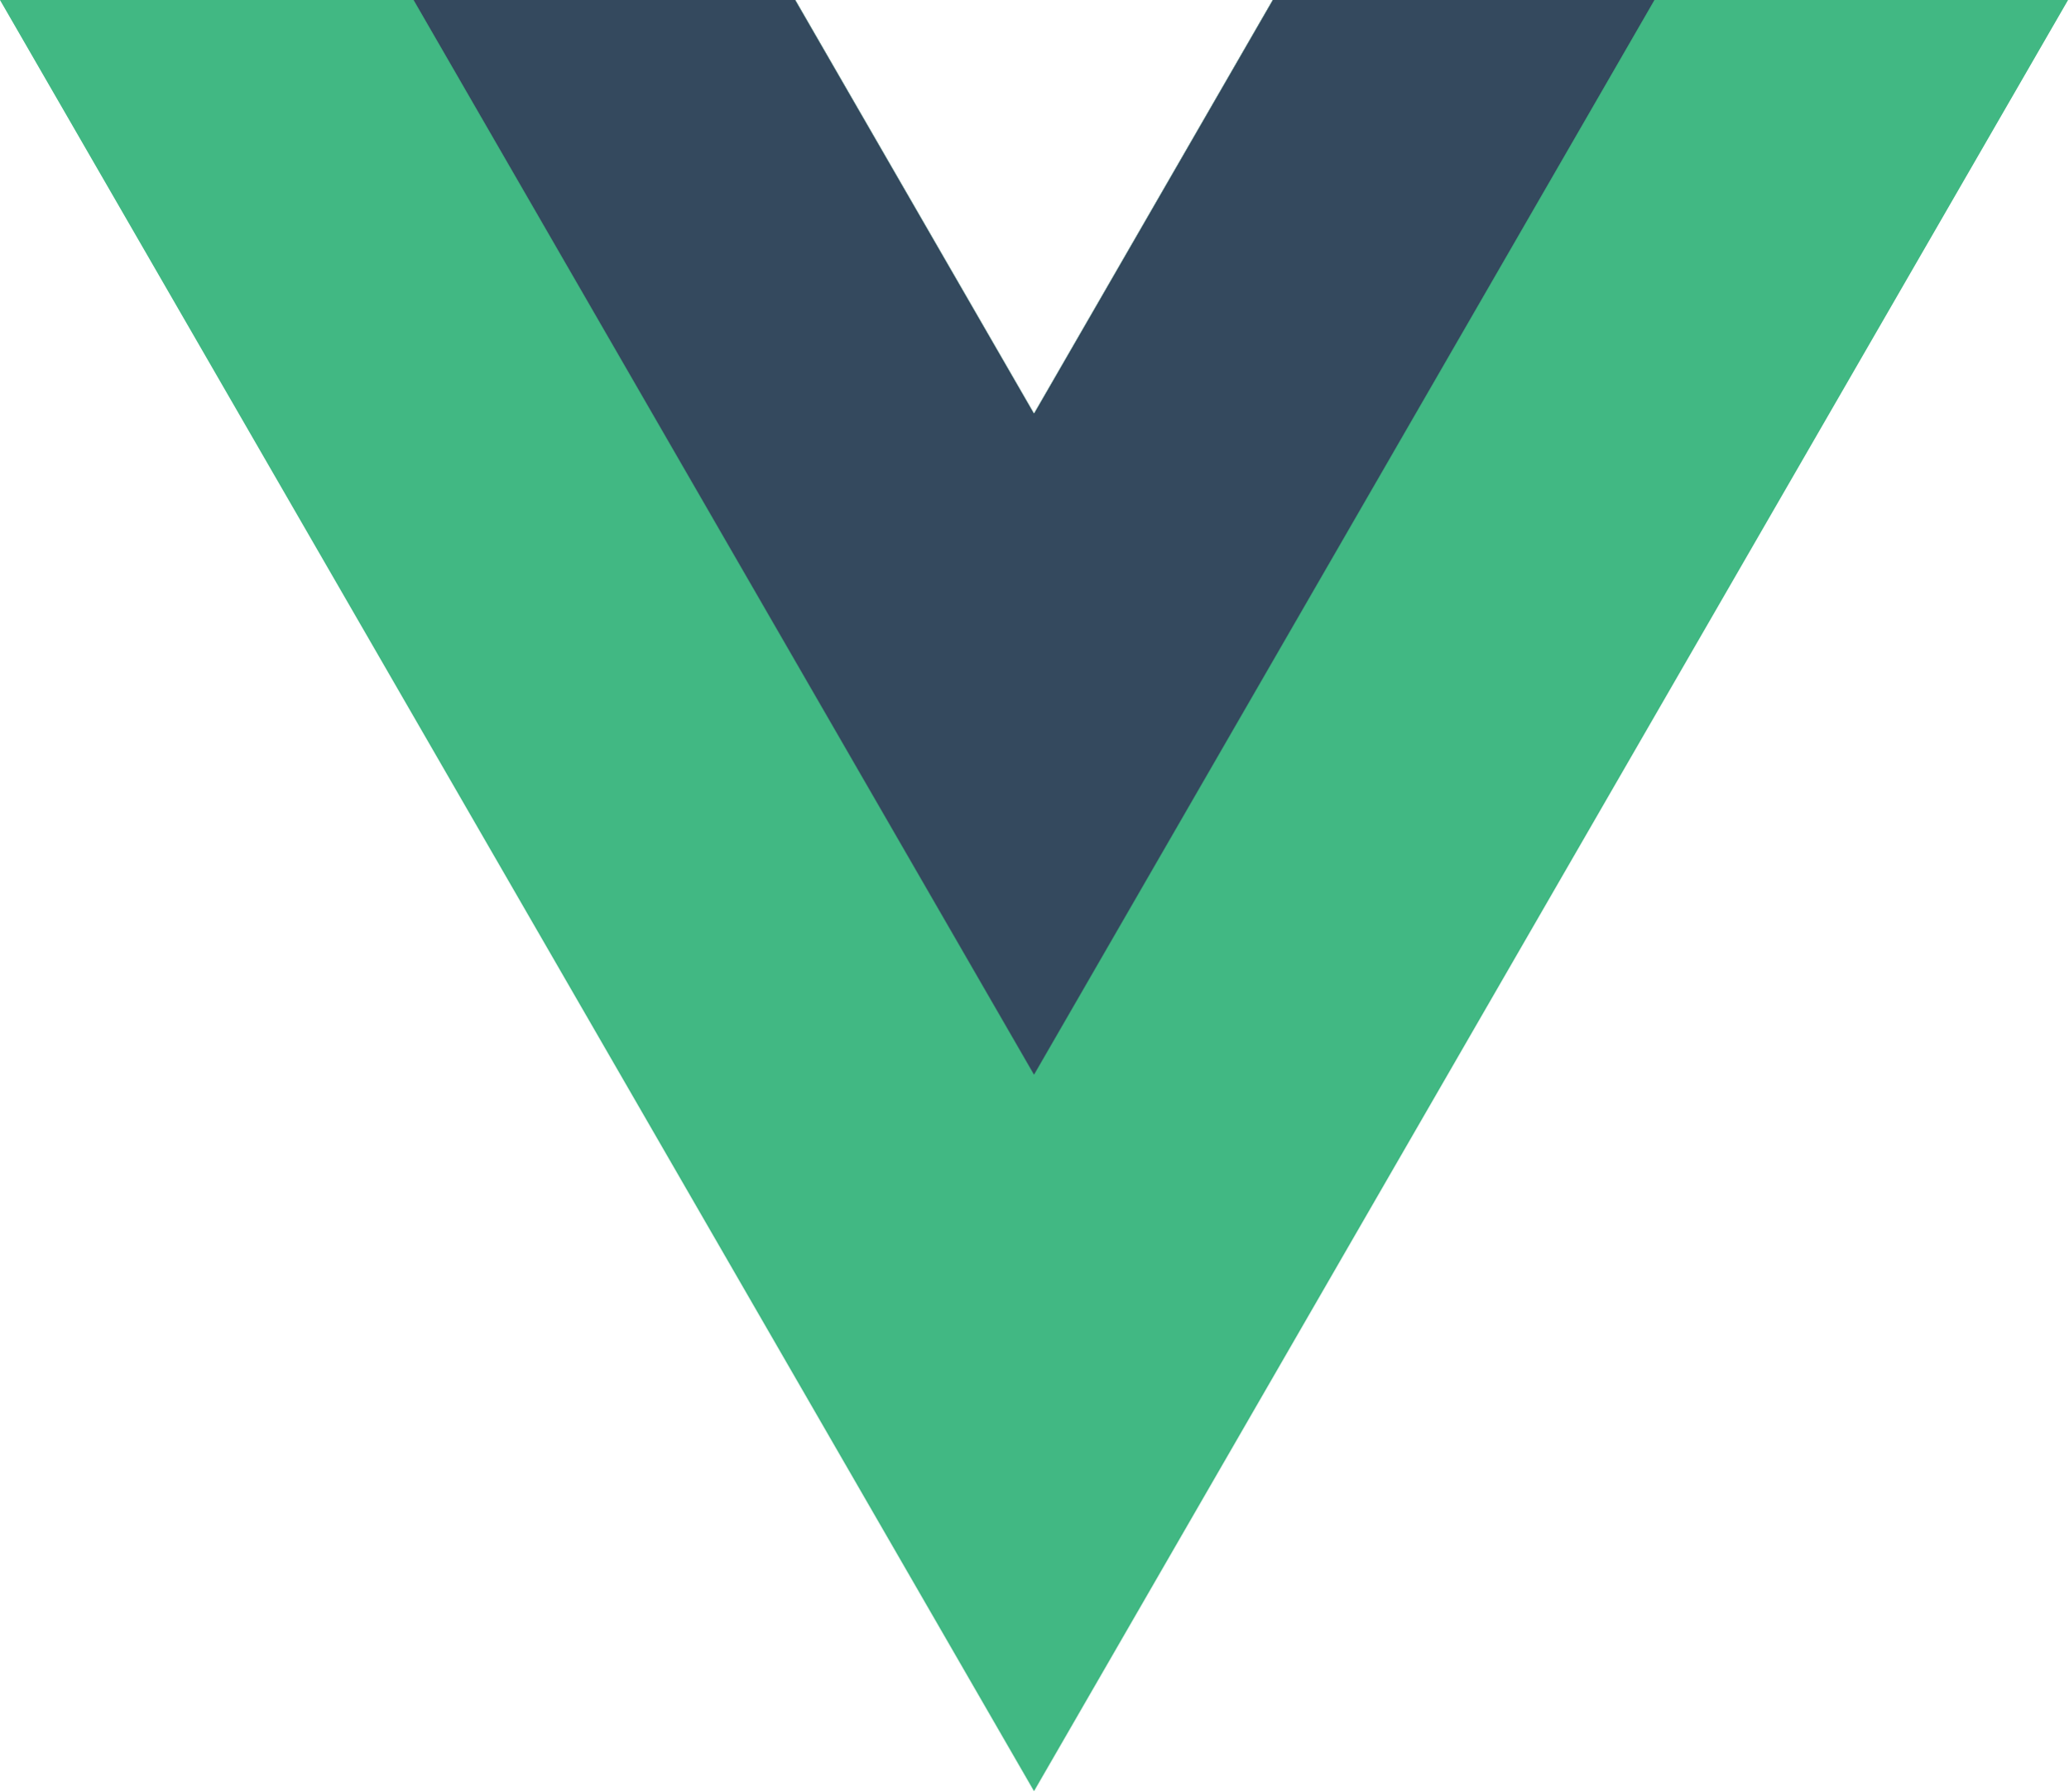
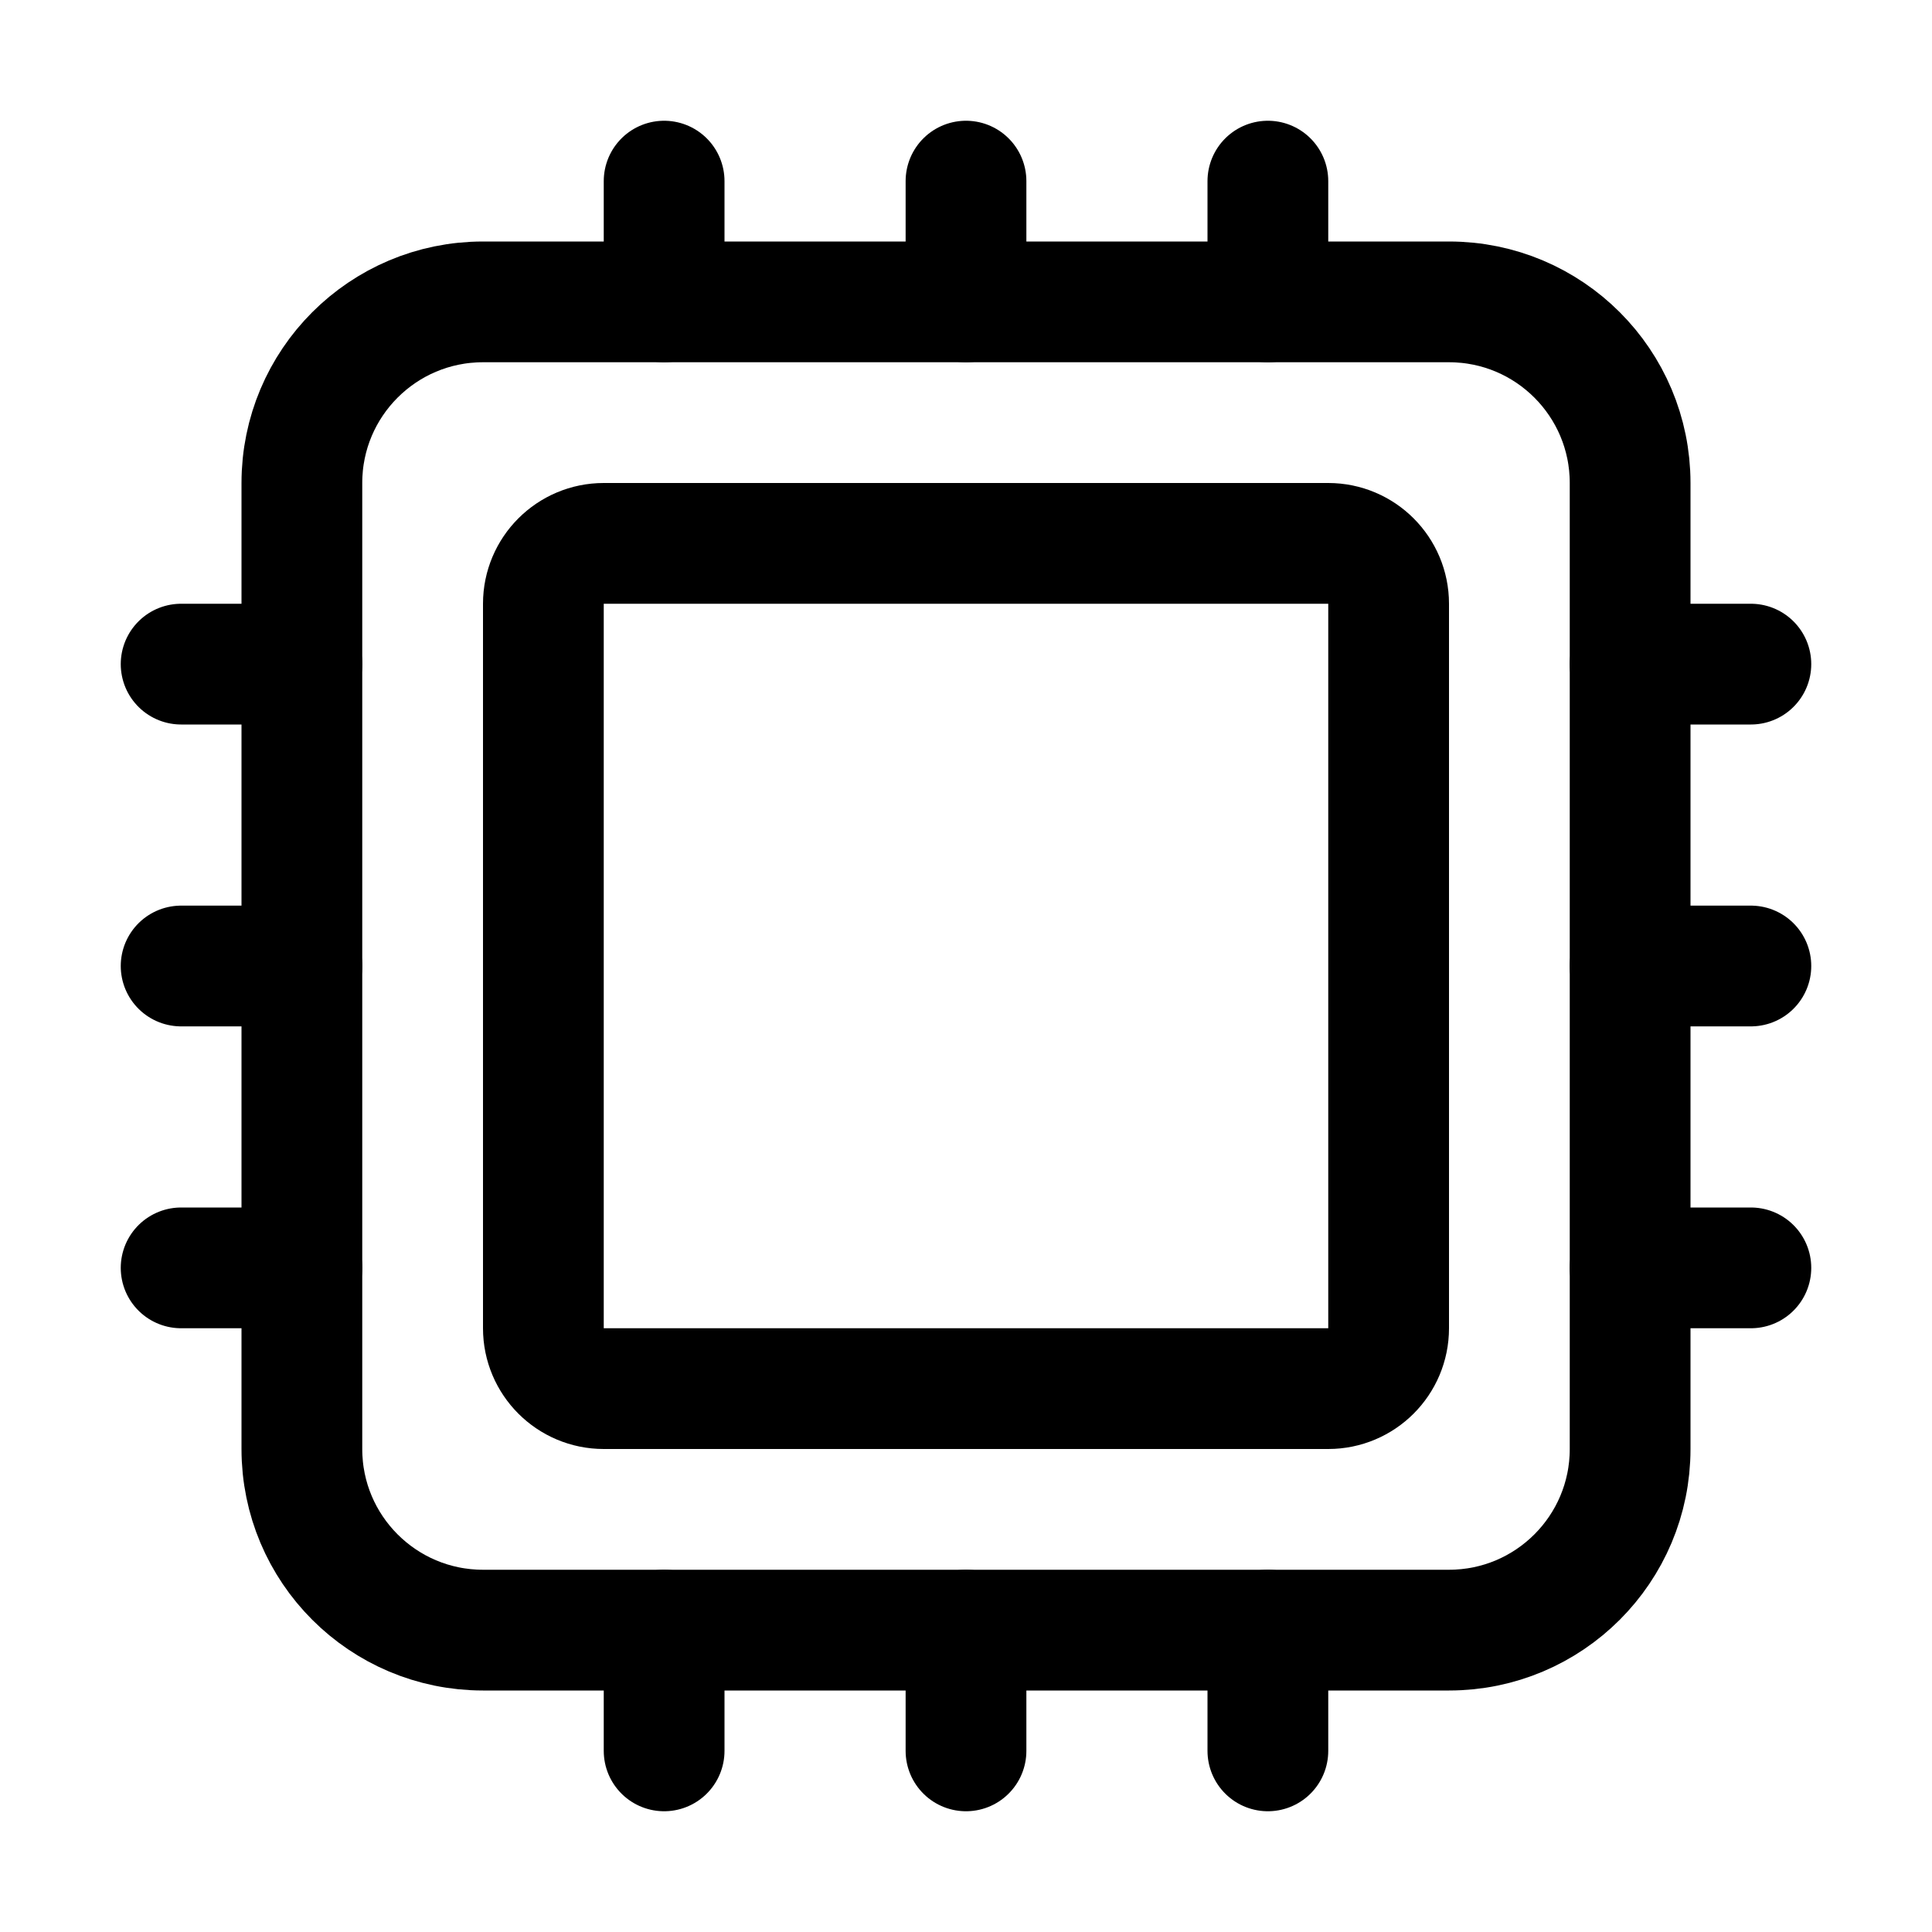
- <svg xmlns="http://www.w3.org/2000/svg" viewBox="0 0 261.76 226.69">
-   <path d="M161.096.001l-30.225 52.351L100.647.001H-.005l130.877 226.688L261.749.001z" fill="#41b883" />
-   <path d="M161.096.001l-30.225 52.351L100.647.001H52.346l78.526 136.01L209.398.001z" fill="#34495e" />
+ <svg xmlns="http://www.w3.org/2000/svg" class="ionicon" viewBox="0 0 512 512">
+   <rect x="80" y="80" width="352" height="352" rx="48" ry="48" fill="none" stroke="currentColor" stroke-linejoin="round" stroke-width="32" />
+   <rect x="144" y="144" width="224" height="224" rx="16" ry="16" fill="none" stroke="currentColor" stroke-linejoin="round" stroke-width="32" />
+   <path fill="none" stroke="currentColor" stroke-linecap="round" stroke-linejoin="round" stroke-width="32" d="M256 80V48M336 80V48M176 80V48M256 464v-32M336 464v-32M176 464v-32M432 256h32M432 336h32M432 176h32M48 256h32M48 336h32M48 176h32" />
</svg>
